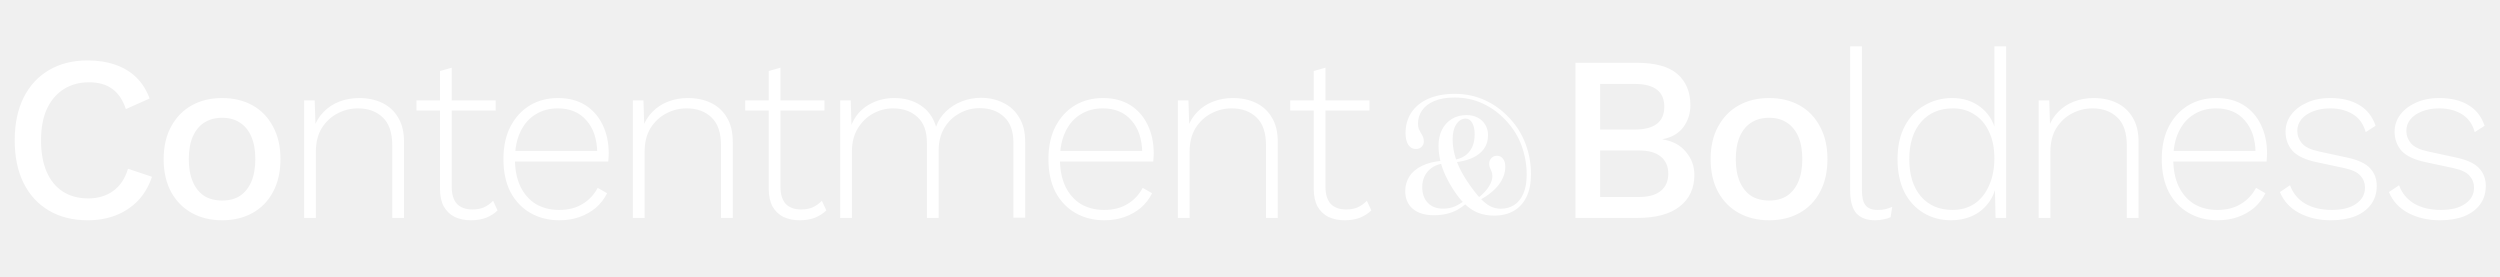
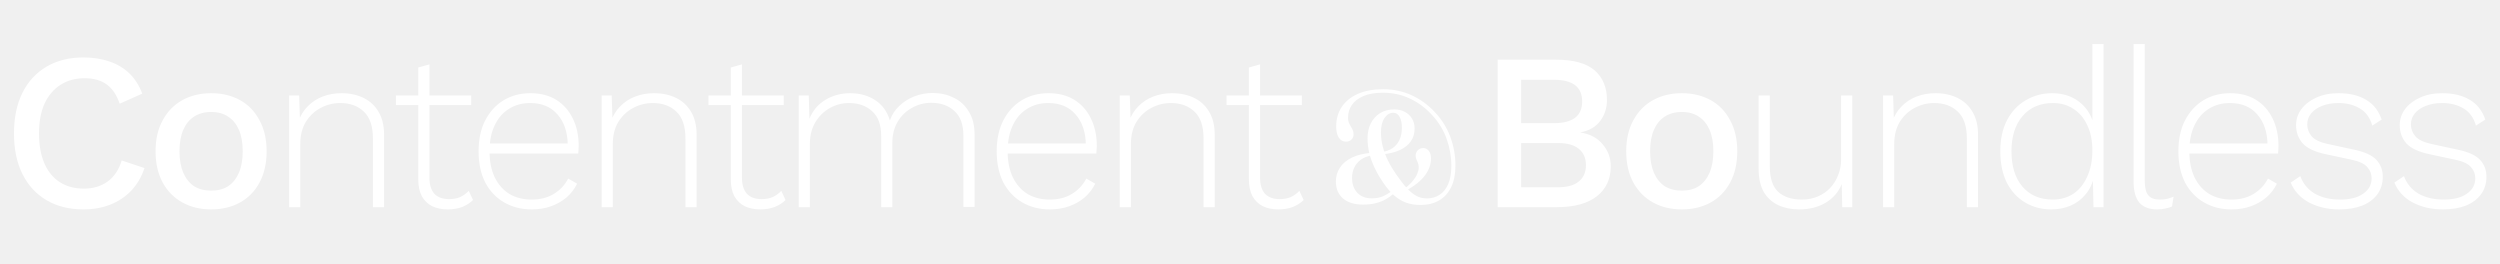
- <svg xmlns="http://www.w3.org/2000/svg" width="1021" height="113" viewBox="0 0 1021 113" fill="none">
+ <svg xmlns="http://www.w3.org/2000/svg" width="1074" height="113" viewBox="0 0 1074 113" fill="none">
  <path d="M62.07 72.2C60.79 76.04 58.87 79.304 56.31 81.992C53.75 84.616 50.742 86.6 47.286 87.944C43.83 89.288 40.022 89.96 35.862 89.96C29.782 89.96 24.502 88.648 20.022 86.024C15.542 83.4 12.086 79.656 9.654 74.792C7.222 69.928 6.006 64.104 6.006 57.32C6.006 50.536 7.222 44.712 9.654 39.848C12.086 34.984 15.542 31.24 20.022 28.616C24.502 25.992 29.75 24.68 35.766 24.68C39.926 24.68 43.67 25.256 46.998 26.408C50.39 27.56 53.27 29.288 55.638 31.592C58.006 33.896 59.83 36.776 61.11 40.232L51.414 44.552C50.134 40.776 48.278 38.024 45.846 36.296C43.414 34.504 40.246 33.608 36.342 33.608C32.438 33.608 29.014 34.536 26.07 36.392C23.126 38.248 20.822 40.936 19.158 44.456C17.558 47.976 16.758 52.264 16.758 57.32C16.758 62.312 17.526 66.6 19.062 70.184C20.598 73.704 22.806 76.392 25.686 78.248C28.566 80.104 32.022 81.032 36.054 81.032C39.958 81.032 43.318 80.04 46.134 78.056C49.014 76.008 51.062 72.968 52.278 68.936L62.07 72.2ZM90.735 40.04C95.407 40.04 99.535 41.032 103.119 43.016C106.703 45 109.487 47.88 111.471 51.656C113.519 55.368 114.543 59.816 114.543 65C114.543 70.184 113.519 74.664 111.471 78.44C109.487 82.152 106.703 85 103.119 86.984C99.535 88.968 95.407 89.96 90.735 89.96C86.063 89.96 81.935 88.968 78.351 86.984C74.767 85 71.951 82.152 69.903 78.44C67.855 74.664 66.831 70.184 66.831 65C66.831 59.816 67.855 55.368 69.903 51.656C71.951 47.88 74.767 45 78.351 43.016C81.935 41.032 86.063 40.04 90.735 40.04ZM90.735 48.104C87.855 48.104 85.391 48.776 83.343 50.12C81.359 51.4 79.823 53.288 78.735 55.784C77.647 58.28 77.103 61.352 77.103 65C77.103 68.584 77.647 71.656 78.735 74.216C79.823 76.712 81.359 78.632 83.343 79.976C85.391 81.256 87.855 81.896 90.735 81.896C93.615 81.896 96.047 81.256 98.031 79.976C100.015 78.632 101.551 76.712 102.639 74.216C103.727 71.656 104.271 68.584 104.271 65C104.271 61.352 103.727 58.28 102.639 55.784C101.551 53.288 100.015 51.4 98.031 50.12C96.047 48.776 93.615 48.104 90.735 48.104ZM124.202 89V41H128.522L128.906 53L128.138 52.328C129.034 49.704 130.378 47.496 132.17 45.704C133.962 43.848 136.106 42.44 138.602 41.48C141.098 40.52 143.786 40.04 146.666 40.04C150.25 40.04 153.418 40.712 156.17 42.056C158.922 43.4 161.066 45.384 162.602 48.008C164.202 50.632 165.002 53.928 165.002 57.896V89H160.202V59.432C160.202 54.184 158.89 50.344 156.266 47.912C153.706 45.48 150.346 44.264 146.186 44.264C143.178 44.264 140.362 44.968 137.738 46.376C135.178 47.72 133.066 49.704 131.402 52.328C129.802 54.952 129.002 58.152 129.002 61.928V89H124.202ZM184.486 27.656V76.328C184.486 79.336 185.19 81.64 186.598 83.24C188.07 84.776 190.182 85.544 192.934 85.544C194.726 85.544 196.294 85.256 197.638 84.68C199.046 84.04 200.294 83.144 201.382 81.992L203.206 85.928C201.99 87.144 200.454 88.136 198.598 88.904C196.742 89.608 194.662 89.96 192.358 89.96C189.862 89.96 187.654 89.512 185.734 88.616C183.814 87.656 182.31 86.216 181.222 84.296C180.198 82.376 179.686 79.944 179.686 77V29L184.486 27.656ZM202.438 41V45.128H170.086V41H202.438ZM228.449 89.96C224.033 89.96 220.097 88.968 216.641 86.984C213.185 85 210.465 82.152 208.481 78.44C206.561 74.664 205.601 70.184 205.601 65C205.601 59.816 206.561 55.368 208.481 51.656C210.465 47.88 213.121 45 216.449 43.016C219.777 41.032 223.585 40.04 227.873 40.04C232.225 40.04 235.937 41 239.009 42.92C242.081 44.84 244.449 47.528 246.113 50.984C247.777 54.376 248.609 58.312 248.609 62.792C248.609 63.368 248.577 63.944 248.513 64.52C248.513 65.032 248.481 65.512 248.417 65.96H208.577V61.64H246.305L243.905 62.312C243.841 56.808 242.369 52.424 239.489 49.16C236.673 45.896 232.769 44.264 227.777 44.264C224.321 44.264 221.281 45.096 218.657 46.76C216.033 48.36 213.985 50.728 212.513 53.864C211.041 56.936 210.305 60.648 210.305 65C210.305 69.288 211.041 73 212.513 76.136C214.049 79.272 216.161 81.672 218.849 83.336C221.601 84.936 224.769 85.736 228.353 85.736C232.065 85.736 235.233 84.936 237.857 83.336C240.545 81.736 242.625 79.528 244.097 76.712L247.937 78.92C246.785 81.224 245.249 83.208 243.329 84.872C241.409 86.472 239.201 87.72 236.705 88.616C234.209 89.512 231.457 89.96 228.449 89.96ZM258.463 89V41H262.783L263.167 53L262.399 52.328C263.295 49.704 264.639 47.496 266.431 45.704C268.223 43.848 270.367 42.44 272.863 41.48C275.359 40.52 278.047 40.04 280.927 40.04C284.511 40.04 287.679 40.712 290.431 42.056C293.183 43.4 295.327 45.384 296.863 48.008C298.463 50.632 299.263 53.928 299.263 57.896V89H294.463V59.432C294.463 54.184 293.151 50.344 290.527 47.912C287.967 45.48 284.607 44.264 280.447 44.264C277.439 44.264 274.623 44.968 271.999 46.376C269.439 47.72 267.327 49.704 265.663 52.328C264.063 54.952 263.263 58.152 263.263 61.928V89H258.463ZM318.747 27.656V76.328C318.747 79.336 319.451 81.64 320.859 83.24C322.331 84.776 324.443 85.544 327.195 85.544C328.987 85.544 330.555 85.256 331.899 84.68C333.307 84.04 334.555 83.144 335.643 81.992L337.467 85.928C336.251 87.144 334.715 88.136 332.859 88.904C331.003 89.608 328.923 89.96 326.619 89.96C324.123 89.96 321.915 89.512 319.995 88.616C318.075 87.656 316.571 86.216 315.483 84.296C314.459 82.376 313.947 79.944 313.947 77V29L318.747 27.656ZM336.699 41V45.128H304.347V41H336.699ZM343.127 89V41H347.447L347.735 50.984C349.143 47.528 351.415 44.84 354.551 42.92C357.751 41 361.303 40.04 365.207 40.04C369.367 40.04 372.951 41.032 375.959 43.016C379.031 45 381.143 47.912 382.295 51.752C383.127 49.32 384.471 47.24 386.327 45.512C388.183 43.72 390.359 42.344 392.855 41.384C395.351 40.424 397.943 39.944 400.631 39.944C403.959 39.944 406.967 40.616 409.655 41.96C412.407 43.24 414.583 45.224 416.183 47.912C417.847 50.536 418.679 53.832 418.679 57.8V88.904H413.879V58.28C413.879 53.544 412.599 50.024 410.039 47.72C407.543 45.352 404.215 44.168 400.055 44.168C397.047 44.168 394.263 44.904 391.703 46.376C389.143 47.784 387.095 49.8 385.559 52.424C384.087 54.984 383.351 57.96 383.351 61.352V89H378.551V58.376C378.551 53.64 377.271 50.12 374.711 47.816C372.151 45.448 368.823 44.264 364.727 44.264C361.847 44.264 359.127 44.968 356.567 46.376C354.007 47.784 351.927 49.8 350.327 52.424C348.727 55.048 347.927 58.184 347.927 61.832V89H343.127ZM451.027 89.96C446.611 89.96 442.675 88.968 439.219 86.984C435.763 85 433.043 82.152 431.059 78.44C429.139 74.664 428.179 70.184 428.179 65C428.179 59.816 429.139 55.368 431.059 51.656C433.043 47.88 435.699 45 439.027 43.016C442.355 41.032 446.163 40.04 450.451 40.04C454.803 40.04 458.515 41 461.587 42.92C464.659 44.84 467.027 47.528 468.691 50.984C470.355 54.376 471.187 58.312 471.187 62.792C471.187 63.368 471.155 63.944 471.091 64.52C471.091 65.032 471.059 65.512 470.995 65.96H431.155V61.64H468.883L466.483 62.312C466.419 56.808 464.947 52.424 462.067 49.16C459.251 45.896 455.347 44.264 450.355 44.264C446.899 44.264 443.859 45.096 441.235 46.76C438.611 48.36 436.563 50.728 435.091 53.864C433.619 56.936 432.883 60.648 432.883 65C432.883 69.288 433.619 73 435.091 76.136C436.627 79.272 438.739 81.672 441.427 83.336C444.179 84.936 447.347 85.736 450.931 85.736C454.643 85.736 457.811 84.936 460.435 83.336C463.123 81.736 465.203 79.528 466.675 76.712L470.515 78.92C469.363 81.224 467.827 83.208 465.907 84.872C463.987 86.472 461.779 87.72 459.283 88.616C456.787 89.512 454.035 89.96 451.027 89.96ZM481.04 89V41H485.36L485.744 53L484.976 52.328C485.872 49.704 487.216 47.496 489.008 45.704C490.8 43.848 492.944 42.44 495.44 41.48C497.936 40.52 500.624 40.04 503.504 40.04C507.088 40.04 510.256 40.712 513.008 42.056C515.76 43.4 517.904 45.384 519.44 48.008C521.04 50.632 521.84 53.928 521.84 57.896V89H517.04V59.432C517.04 54.184 515.728 50.344 513.104 47.912C510.544 45.48 507.184 44.264 503.024 44.264C500.016 44.264 497.2 44.968 494.576 46.376C492.016 47.72 489.904 49.704 488.24 52.328C486.64 54.952 485.84 58.152 485.84 61.928V89H481.04ZM541.325 27.656V76.328C541.325 79.336 542.029 81.64 543.437 83.24C544.909 84.776 547.021 85.544 549.773 85.544C551.565 85.544 553.133 85.256 554.477 84.68C555.885 84.04 557.133 83.144 558.221 81.992L560.045 85.928C558.829 87.144 557.293 88.136 555.437 88.904C553.581 89.608 551.501 89.96 549.197 89.96C546.701 89.96 544.493 89.512 542.573 88.616C540.653 87.656 539.149 86.216 538.061 84.296C537.037 82.376 536.525 79.944 536.525 77V29L541.325 27.656ZM559.277 41V45.128H526.925V41H559.277Z" fill="white" />
  <path d="M610.216 88.056C607.976 88.056 605.928 87.725 604.072 87.064C602.237 86.403 600.509 85.357 598.888 83.928C597.267 82.499 595.688 80.643 594.152 78.36C592.637 76.12 591.389 73.944 590.408 71.832C589.427 69.72 588.691 67.64 588.2 65.592C587.731 63.523 587.496 61.464 587.496 59.416C587.496 57.048 587.955 54.925 588.872 53.048C589.811 51.171 591.133 49.699 592.84 48.632C594.568 47.544 596.605 47 598.952 47C600.701 47 602.227 47.352 603.528 48.056C604.851 48.76 605.875 49.731 606.6 50.968C607.347 52.205 607.72 53.624 607.72 55.224C607.72 57.336 607.165 59.181 606.056 60.76C604.947 62.317 603.357 63.565 601.288 64.504C599.219 65.443 596.733 66.04 593.832 66.296L593.608 65.304C595.357 65.069 596.872 64.536 598.152 63.704C599.453 62.851 600.456 61.688 601.16 60.216C601.885 58.744 602.248 56.941 602.248 54.808C602.248 52.909 601.917 51.373 601.256 50.2C600.616 49.027 599.72 48.44 598.568 48.44C597.053 48.44 595.784 49.208 594.76 50.744C593.757 52.259 593.256 54.296 593.256 56.856C593.256 58.883 593.512 60.909 594.024 62.936C594.536 64.941 595.283 66.957 596.264 68.984C597.267 70.989 598.472 73.005 599.88 75.032C601.587 77.507 603.144 79.491 604.552 80.984C605.96 82.477 607.325 83.565 608.648 84.248C609.992 84.909 611.421 85.24 612.936 85.24C614.963 85.24 616.776 84.739 618.376 83.736C619.976 82.712 621.224 81.176 622.12 79.128C623.037 77.059 623.496 74.445 623.496 71.288C623.496 67.341 622.824 63.469 621.48 59.672C620.136 55.875 618.013 52.419 615.112 49.304C612.36 46.317 609.213 43.992 605.672 42.328C602.131 40.664 598.259 39.832 594.056 39.832C590.728 39.832 587.955 40.312 585.736 41.272C583.517 42.211 581.853 43.491 580.744 45.112C579.656 46.712 579.112 48.515 579.112 50.52C579.112 51.395 579.229 52.131 579.464 52.728C579.72 53.304 579.997 53.837 580.296 54.328C580.616 54.797 580.893 55.299 581.128 55.832C581.363 56.365 581.48 57.016 581.48 57.784C581.48 58.659 581.171 59.395 580.552 59.992C579.955 60.568 579.187 60.856 578.248 60.856C576.947 60.856 575.912 60.28 575.144 59.128C574.397 57.955 574.024 56.376 574.024 54.392C574.024 51.149 574.824 48.323 576.424 45.912C578.045 43.501 580.36 41.635 583.368 40.312C586.397 38.989 590.003 38.328 594.184 38.328C598.557 38.328 602.621 39.181 606.376 40.888C610.131 42.595 613.48 45.027 616.424 48.184C619.368 51.299 621.576 54.829 623.048 58.776C624.52 62.701 625.256 66.829 625.256 71.16C625.256 74.787 624.648 77.859 623.432 80.376C622.216 82.893 620.488 84.803 618.248 86.104C616.008 87.405 613.331 88.056 610.216 88.056ZM603.496 80.952C604.968 79.821 606.131 78.723 606.984 77.656C607.859 76.589 608.488 75.576 608.872 74.616C609.277 73.635 609.48 72.728 609.48 71.896C609.48 71.128 609.363 70.488 609.128 69.976C608.915 69.443 608.701 68.941 608.488 68.472C608.275 68.003 608.168 67.469 608.168 66.872C608.168 65.976 608.467 65.208 609.064 64.568C609.683 63.928 610.461 63.608 611.4 63.608C612.381 63.608 613.181 64.003 613.8 64.792C614.44 65.56 614.76 66.659 614.76 68.088C614.76 70.627 613.885 73.059 612.136 75.384C610.408 77.688 607.763 79.821 604.2 81.784L603.496 80.952ZM589.288 66.776C587.411 67.075 585.843 67.693 584.584 68.632C583.325 69.571 582.387 70.712 581.768 72.056C581.149 73.4 580.84 74.829 580.84 76.344C580.84 79.075 581.597 81.24 583.112 82.84C584.648 84.419 586.696 85.208 589.256 85.208C591.091 85.208 592.691 84.92 594.056 84.344C595.443 83.747 596.744 82.968 597.96 82.008L598.792 83.128C597.704 84.088 596.52 84.931 595.24 85.656C593.981 86.36 592.563 86.904 590.984 87.288C589.405 87.693 587.613 87.896 585.608 87.896C581.917 87.896 579.037 87.021 576.968 85.272C574.92 83.501 573.896 81.08 573.896 78.008C573.896 75.789 574.472 73.795 575.624 72.024C576.776 70.253 578.493 68.813 580.776 67.704C583.059 66.595 585.907 65.901 589.32 65.624L589.288 66.776Z" fill="white" />
-   <path d="M643.408 89V25.64H668.368C675.984 25.64 681.552 27.176 685.072 30.248C688.592 33.32 690.352 37.576 690.352 43.016C690.352 46.344 689.392 49.32 687.472 51.944C685.552 54.504 682.736 56.136 679.024 56.84V56.936C683.12 57.576 686.288 59.272 688.528 62.024C690.832 64.712 691.984 67.848 691.984 71.432C691.984 76.872 690 81.16 686.032 84.296C682.064 87.432 676.304 89 668.752 89H643.408ZM653.488 80.456H669.232C673.264 80.456 676.272 79.624 678.256 77.96C680.304 76.296 681.328 73.96 681.328 70.952C681.328 67.944 680.304 65.608 678.256 63.944C676.272 62.28 673.264 61.448 669.232 61.448H653.488V80.456ZM653.488 52.904H667.6C675.664 52.904 679.696 49.8 679.696 43.592C679.696 37.384 675.664 34.28 667.6 34.28H653.488V52.904ZM722.523 40.04C727.195 40.04 731.323 41.032 734.907 43.016C738.491 45 741.275 47.88 743.259 51.656C745.307 55.368 746.331 59.816 746.331 65C746.331 70.184 745.307 74.664 743.259 78.44C741.275 82.152 738.491 85 734.907 86.984C731.323 88.968 727.195 89.96 722.523 89.96C717.851 89.96 713.723 88.968 710.139 86.984C706.555 85 703.739 82.152 701.691 78.44C699.643 74.664 698.619 70.184 698.619 65C698.619 59.816 699.643 55.368 701.691 51.656C703.739 47.88 706.555 45 710.139 43.016C713.723 41.032 717.851 40.04 722.523 40.04ZM722.523 48.104C719.643 48.104 717.179 48.776 715.131 50.12C713.147 51.4 711.611 53.288 710.523 55.784C709.435 58.28 708.891 61.352 708.891 65C708.891 68.584 709.435 71.656 710.523 74.216C711.611 76.712 713.147 78.632 715.131 79.976C717.179 81.256 719.643 81.896 722.523 81.896C725.403 81.896 727.835 81.256 729.819 79.976C731.803 78.632 733.339 76.712 734.427 74.216C735.515 71.656 736.059 68.584 736.059 65C736.059 61.352 735.515 58.28 734.427 55.784C733.339 53.288 731.803 51.4 729.819 50.12C727.835 48.776 725.403 48.104 722.523 48.104ZM760.405 18.92V77.672C760.405 80.616 760.917 82.696 761.941 83.912C762.965 85.128 764.565 85.736 766.741 85.736C768.085 85.736 769.141 85.64 769.909 85.448C770.741 85.256 771.701 84.936 772.789 84.488L772.117 88.712C771.285 89.096 770.325 89.384 769.237 89.576C768.213 89.832 767.061 89.96 765.781 89.96C762.389 89.96 759.829 89 758.101 87.08C756.437 85.096 755.605 82.024 755.605 77.864V18.92H760.405ZM796.838 89.96C792.678 89.96 788.934 88.968 785.606 86.984C782.278 85 779.654 82.152 777.734 78.44C775.878 74.664 774.95 70.184 774.95 65C774.95 59.688 775.942 55.176 777.926 51.464C779.91 47.752 782.598 44.936 785.99 43.016C789.382 41.032 793.126 40.04 797.222 40.04C801.702 40.04 805.51 41.224 808.646 43.592C811.846 45.96 813.99 49.256 815.078 53.48L814.502 53.864V18.92H819.302V89H814.982L814.694 75.656L815.27 75.464C814.694 78.536 813.51 81.16 811.718 83.336C809.99 85.512 807.814 87.176 805.19 88.328C802.63 89.416 799.846 89.96 796.838 89.96ZM797.414 85.736C800.806 85.736 803.782 84.904 806.342 83.24C808.902 81.512 810.886 79.048 812.294 75.848C813.766 72.648 814.502 68.904 814.502 64.616C814.502 60.392 813.766 56.776 812.294 53.768C810.886 50.696 808.902 48.36 806.342 46.76C803.846 45.096 800.934 44.264 797.606 44.264C792.102 44.264 787.75 46.12 784.55 49.832C781.35 53.544 779.75 58.6 779.75 65C779.75 71.4 781.318 76.456 784.454 80.168C787.654 83.88 791.974 85.736 797.414 85.736ZM832.59 89V41H836.91L837.294 53L836.526 52.328C837.422 49.704 838.766 47.496 840.558 45.704C842.35 43.848 844.494 42.44 846.99 41.48C849.486 40.52 852.174 40.04 855.054 40.04C858.638 40.04 861.806 40.712 864.558 42.056C867.31 43.4 869.454 45.384 870.99 48.008C872.59 50.632 873.39 53.928 873.39 57.896V89H868.59V59.432C868.59 54.184 867.278 50.344 864.654 47.912C862.094 45.48 858.734 44.264 854.574 44.264C851.566 44.264 848.75 44.968 846.126 46.376C843.566 47.72 841.454 49.704 839.79 52.328C838.19 54.952 837.39 58.152 837.39 61.928V89H832.59ZM905.709 89.96C901.293 89.96 897.357 88.968 893.901 86.984C890.445 85 887.725 82.152 885.741 78.44C883.821 74.664 882.861 70.184 882.861 65C882.861 59.816 883.821 55.368 885.741 51.656C887.725 47.88 890.381 45 893.709 43.016C897.037 41.032 900.845 40.04 905.133 40.04C909.485 40.04 913.197 41 916.269 42.92C919.341 44.84 921.709 47.528 923.373 50.984C925.037 54.376 925.869 58.312 925.869 62.792C925.869 63.368 925.837 63.944 925.773 64.52C925.773 65.032 925.741 65.512 925.677 65.96H885.837V61.64H923.565L921.165 62.312C921.101 56.808 919.629 52.424 916.749 49.16C913.933 45.896 910.029 44.264 905.037 44.264C901.581 44.264 898.541 45.096 895.917 46.76C893.293 48.36 891.245 50.728 889.773 53.864C888.301 56.936 887.565 60.648 887.565 65C887.565 69.288 888.301 73 889.773 76.136C891.309 79.272 893.421 81.672 896.109 83.336C898.861 84.936 902.029 85.736 905.613 85.736C909.325 85.736 912.493 84.936 915.117 83.336C917.805 81.736 919.885 79.528 921.357 76.712L925.197 78.92C924.045 81.224 922.509 83.208 920.589 84.872C918.669 86.472 916.461 87.72 913.965 88.616C911.469 89.512 908.717 89.96 905.709 89.96ZM951.947 89.96C947.083 89.96 942.763 88.968 938.987 86.984C935.275 85 932.651 82.152 931.115 78.44L935.243 75.656C936.395 78.856 938.443 81.352 941.387 83.144C944.395 84.872 948.043 85.736 952.331 85.736C956.555 85.736 959.851 84.904 962.219 83.24C964.651 81.576 965.867 79.368 965.867 76.616C965.867 74.76 965.259 73.16 964.043 71.816C962.891 70.408 960.683 69.352 957.419 68.648L946.187 66.248C941.579 65.288 938.283 63.752 936.299 61.64C934.379 59.464 933.419 56.84 933.419 53.768C933.419 51.208 934.187 48.904 935.723 46.856C937.259 44.808 939.371 43.176 942.059 41.96C944.811 40.68 948.011 40.04 951.659 40.04C956.459 40.04 960.427 41 963.563 42.92C966.699 44.776 968.907 47.592 970.187 51.368L966.155 53.96C965.195 50.568 963.403 48.104 960.779 46.568C958.219 45.032 955.179 44.264 951.659 44.264C948.971 44.264 946.603 44.68 944.555 45.512C942.571 46.28 941.003 47.368 939.851 48.776C938.763 50.12 938.219 51.688 938.219 53.48C938.219 55.336 938.859 57.032 940.139 58.568C941.419 60.04 943.691 61.128 946.955 61.832L958.475 64.328C963.019 65.288 966.187 66.76 967.979 68.744C969.771 70.664 970.667 73.064 970.667 75.944C970.667 78.824 969.899 81.32 968.363 83.432C966.827 85.544 964.651 87.176 961.835 88.328C959.019 89.416 955.723 89.96 951.947 89.96ZM996.482 89.96C991.618 89.96 987.298 88.968 983.522 86.984C979.81 85 977.186 82.152 975.65 78.44L979.778 75.656C980.93 78.856 982.978 81.352 985.922 83.144C988.93 84.872 992.578 85.736 996.866 85.736C1001.09 85.736 1004.39 84.904 1006.75 83.24C1009.19 81.576 1010.4 79.368 1010.4 76.616C1010.4 74.76 1009.79 73.16 1008.58 71.816C1007.43 70.408 1005.22 69.352 1001.95 68.648L990.722 66.248C986.114 65.288 982.818 63.752 980.834 61.64C978.914 59.464 977.954 56.84 977.954 53.768C977.954 51.208 978.722 48.904 980.258 46.856C981.794 44.808 983.906 43.176 986.594 41.96C989.346 40.68 992.546 40.04 996.194 40.04C1000.99 40.04 1004.96 41 1008.1 42.92C1011.23 44.776 1013.44 47.592 1014.72 51.368L1010.69 53.96C1009.73 50.568 1007.94 48.104 1005.31 46.568C1002.75 45.032 999.714 44.264 996.194 44.264C993.506 44.264 991.138 44.68 989.09 45.512C987.106 46.28 985.538 47.368 984.386 48.776C983.298 50.12 982.754 51.688 982.754 53.48C982.754 55.336 983.394 57.032 984.674 58.568C985.954 60.04 988.226 61.128 991.49 61.832L1003.01 64.328C1007.55 65.288 1010.72 66.76 1012.51 68.744C1014.31 70.664 1015.2 73.064 1015.2 75.944C1015.2 78.824 1014.43 81.32 1012.9 83.432C1011.36 85.544 1009.19 87.176 1006.37 88.328C1003.55 89.416 1000.26 89.96 996.482 89.96Z" fill="white" />
+   <path d="M643.408 89V25.64H668.368C675.984 25.64 681.552 27.176 685.072 30.248C688.592 33.32 690.352 37.576 690.352 43.016C690.352 46.344 689.392 49.32 687.472 51.944C685.552 54.504 682.736 56.136 679.024 56.84V56.936C683.12 57.576 686.288 59.272 688.528 62.024C690.832 64.712 691.984 67.848 691.984 71.432C691.984 76.872 690 81.16 686.032 84.296C682.064 87.432 676.304 89 668.752 89H643.408ZM653.488 80.456H669.232C673.264 80.456 676.272 79.624 678.256 77.96C680.304 76.296 681.328 73.96 681.328 70.952C681.328 67.944 680.304 65.608 678.256 63.944C676.272 62.28 673.264 61.448 669.232 61.448H653.488V80.456ZM653.488 52.904H667.6C675.664 52.904 679.696 49.8 679.696 43.592C679.696 37.384 675.664 34.28 667.6 34.28H653.488V52.904ZM722.523 40.04C727.195 40.04 731.323 41.032 734.907 43.016C738.491 45 741.275 47.88 743.259 51.656C745.307 55.368 746.331 59.816 746.331 65C746.331 70.184 745.307 74.664 743.259 78.44C741.275 82.152 738.491 85 734.907 86.984C731.323 88.968 727.195 89.96 722.523 89.96C717.851 89.96 713.723 88.968 710.139 86.984C706.555 85 703.739 82.152 701.691 78.44C699.643 74.664 698.619 70.184 698.619 65C698.619 59.816 699.643 55.368 701.691 51.656C703.739 47.88 706.555 45 710.139 43.016C713.723 41.032 717.851 40.04 722.523 40.04ZM722.523 48.104C719.643 48.104 717.179 48.776 715.131 50.12C713.147 51.4 711.611 53.288 710.523 55.784C709.435 58.28 708.891 61.352 708.891 65C708.891 68.584 709.435 71.656 710.523 74.216C711.611 76.712 713.147 78.632 715.131 79.976C717.179 81.256 719.643 81.896 722.523 81.896C725.403 81.896 727.835 81.256 729.819 79.976C731.803 78.632 733.339 76.712 734.427 74.216C735.515 71.656 736.059 68.584 736.059 65C736.059 61.352 735.515 58.28 734.427 55.784C733.339 53.288 731.803 51.4 729.819 50.12C727.835 48.776 725.403 48.104 722.523 48.104ZM772.885 89.96C769.557 89.96 766.581 89.352 763.957 88.136C761.333 86.92 759.253 85.032 757.717 82.472C756.245 79.848 755.509 76.584 755.509 72.68V41H760.309V71.528C760.309 76.52 761.493 80.136 763.861 82.376C766.293 84.616 769.685 85.736 774.037 85.736C776.597 85.736 778.901 85.288 780.949 84.392C783.061 83.496 784.853 82.248 786.325 80.648C787.797 79.048 788.917 77.224 789.685 75.176C790.517 73.128 790.933 70.92 790.933 68.552V41H795.733V89H791.413L791.221 79.112C789.813 82.504 787.509 85.16 784.309 87.08C781.109 89 777.301 89.96 772.885 89.96ZM808.961 89V41H813.281L813.665 53L812.897 52.328C813.793 49.704 815.137 47.496 816.929 45.704C818.721 43.848 820.865 42.44 823.361 41.48C825.857 40.52 828.545 40.04 831.425 40.04C835.009 40.04 838.177 40.712 840.929 42.056C843.681 43.4 845.825 45.384 847.361 48.008C848.961 50.632 849.761 53.928 849.761 57.896V89H844.961V59.432C844.961 54.184 843.649 50.344 841.025 47.912C838.465 45.48 835.105 44.264 830.945 44.264C827.937 44.264 825.121 44.968 822.497 46.376C819.937 47.72 817.825 49.704 816.161 52.328C814.561 54.952 813.761 58.152 813.761 61.928V89H808.961ZM881.217 89.96C877.057 89.96 873.313 88.968 869.985 86.984C866.656 85 864.032 82.152 862.112 78.44C860.256 74.664 859.328 70.184 859.328 65C859.328 59.688 860.32 55.176 862.304 51.464C864.289 47.752 866.977 44.936 870.368 43.016C873.76 41.032 877.505 40.04 881.601 40.04C886.081 40.04 889.889 41.224 893.024 43.592C896.225 45.96 898.369 49.256 899.457 53.48L898.881 53.864V18.92H903.681V89H899.361L899.073 75.656L899.649 75.464C899.073 78.536 897.889 81.16 896.097 83.336C894.369 85.512 892.193 87.176 889.569 88.328C887.009 89.416 884.225 89.96 881.217 89.96ZM881.793 85.736C885.185 85.736 888.161 84.904 890.721 83.24C893.281 81.512 895.265 79.048 896.673 75.848C898.145 72.648 898.881 68.904 898.881 64.616C898.881 60.392 898.145 56.776 896.673 53.768C895.265 50.696 893.281 48.36 890.721 46.76C888.225 45.096 885.313 44.264 881.985 44.264C876.481 44.264 872.129 46.12 868.928 49.832C865.728 53.544 864.128 58.6 864.128 65C864.128 71.4 865.696 76.456 868.832 80.168C872.033 83.88 876.353 85.736 881.793 85.736ZM921.385 18.92V77.672C921.385 80.616 921.897 82.696 922.921 83.912C923.945 85.128 925.545 85.736 927.721 85.736C929.065 85.736 930.121 85.64 930.889 85.448C931.721 85.256 932.681 84.936 933.769 84.488L933.097 88.712C932.265 89.096 931.305 89.384 930.217 89.576C929.193 89.832 928.041 89.96 926.761 89.96C923.369 89.96 920.809 89 919.081 87.08C917.417 85.096 916.585 82.024 916.585 77.864V18.92H921.385ZM958.682 89.96C954.266 89.96 950.33 88.968 946.874 86.984C943.418 85 940.698 82.152 938.714 78.44C936.794 74.664 935.834 70.184 935.834 65C935.834 59.816 936.794 55.368 938.714 51.656C940.698 47.88 943.354 45 946.682 43.016C950.01 41.032 953.818 40.04 958.106 40.04C962.458 40.04 966.17 41 969.242 42.92C972.314 44.84 974.682 47.528 976.346 50.984C978.01 54.376 978.842 58.312 978.842 62.792C978.842 63.368 978.81 63.944 978.746 64.52C978.746 65.032 978.714 65.512 978.65 65.96H938.81V61.64H976.538L974.138 62.312C974.074 56.808 972.602 52.424 969.722 49.16C966.906 45.896 963.002 44.264 958.01 44.264C954.554 44.264 951.514 45.096 948.89 46.76C946.266 48.36 944.218 50.728 942.746 53.864C941.274 56.936 940.538 60.648 940.538 65C940.538 69.288 941.274 73 942.746 76.136C944.282 79.272 946.394 81.672 949.082 83.336C951.834 84.936 955.002 85.736 958.586 85.736C962.298 85.736 965.466 84.936 968.09 83.336C970.778 81.736 972.858 79.528 974.33 76.712L978.17 78.92C977.018 81.224 975.482 83.208 973.562 84.872C971.642 86.472 969.434 87.72 966.938 88.616C964.442 89.512 961.69 89.96 958.682 89.96ZM1004.92 89.96C1000.06 89.96 995.735 88.968 991.959 86.984C988.247 85 985.623 82.152 984.087 78.44L988.215 75.656C989.367 78.856 991.415 81.352 994.359 83.144C997.367 84.872 1001.02 85.736 1005.3 85.736C1009.53 85.736 1012.82 84.904 1015.19 83.24C1017.62 81.576 1018.84 79.368 1018.84 76.616C1018.84 74.76 1018.23 73.16 1017.02 71.816C1015.86 70.408 1013.66 69.352 1010.39 68.648L999.159 66.248C994.551 65.288 991.255 63.752 989.271 61.64C987.351 59.464 986.391 56.84 986.391 53.768C986.391 51.208 987.159 48.904 988.695 46.856C990.231 44.808 992.343 43.176 995.031 41.96C997.783 40.68 1000.98 40.04 1004.63 40.04C1009.43 40.04 1013.4 41 1016.54 42.92C1019.67 44.776 1021.88 47.592 1023.16 51.368L1019.13 53.96C1018.17 50.568 1016.38 48.104 1013.75 46.568C1011.19 45.032 1008.15 44.264 1004.63 44.264C1001.94 44.264 999.575 44.68 997.527 45.512C995.543 46.28 993.975 47.368 992.823 48.776C991.735 50.12 991.191 51.688 991.191 53.48C991.191 55.336 991.831 57.032 993.111 58.568C994.391 60.04 996.663 61.128 999.927 61.832L1011.45 64.328C1015.99 65.288 1019.16 66.76 1020.95 68.744C1022.74 70.664 1023.64 73.064 1023.64 75.944C1023.64 78.824 1022.87 81.32 1021.34 83.432C1019.8 85.544 1017.62 87.176 1014.81 88.328C1011.99 89.416 1008.7 89.96 1004.92 89.96ZM1049.45 89.96C1044.59 89.96 1040.27 88.968 1036.49 86.984C1032.78 85 1030.16 82.152 1028.62 78.44L1032.75 75.656C1033.9 78.856 1035.95 81.352 1038.89 83.144C1041.9 84.872 1045.55 85.736 1049.84 85.736C1054.06 85.736 1057.36 84.904 1059.73 83.24C1062.16 81.576 1063.37 79.368 1063.37 76.616C1063.37 74.76 1062.77 73.16 1061.55 71.816C1060.4 70.408 1058.19 69.352 1054.93 68.648L1043.69 66.248C1039.09 65.288 1035.79 63.752 1033.81 61.64C1031.89 59.464 1030.93 56.84 1030.93 53.768C1030.93 51.208 1031.69 48.904 1033.23 46.856C1034.77 44.808 1036.88 43.176 1039.57 41.96C1042.32 40.68 1045.52 40.04 1049.17 40.04C1053.97 40.04 1057.93 41 1061.07 42.92C1064.21 44.776 1066.41 47.592 1067.69 51.368L1063.66 53.96C1062.7 50.568 1060.91 48.104 1058.29 46.568C1055.73 45.032 1052.69 44.264 1049.17 44.264C1046.48 44.264 1044.11 44.68 1042.06 45.512C1040.08 46.28 1038.51 47.368 1037.36 48.776C1036.27 50.12 1035.73 51.688 1035.73 53.48C1035.73 55.336 1036.37 57.032 1037.65 58.568C1038.93 60.04 1041.2 61.128 1044.46 61.832L1055.98 64.328C1060.53 65.288 1063.69 66.76 1065.49 68.744C1067.28 70.664 1068.17 73.064 1068.17 75.944C1068.17 78.824 1067.41 81.32 1065.87 83.432C1064.33 85.544 1062.16 87.176 1059.34 88.328C1056.53 89.416 1053.23 89.96 1049.45 89.96Z" fill="white" />
</svg>
